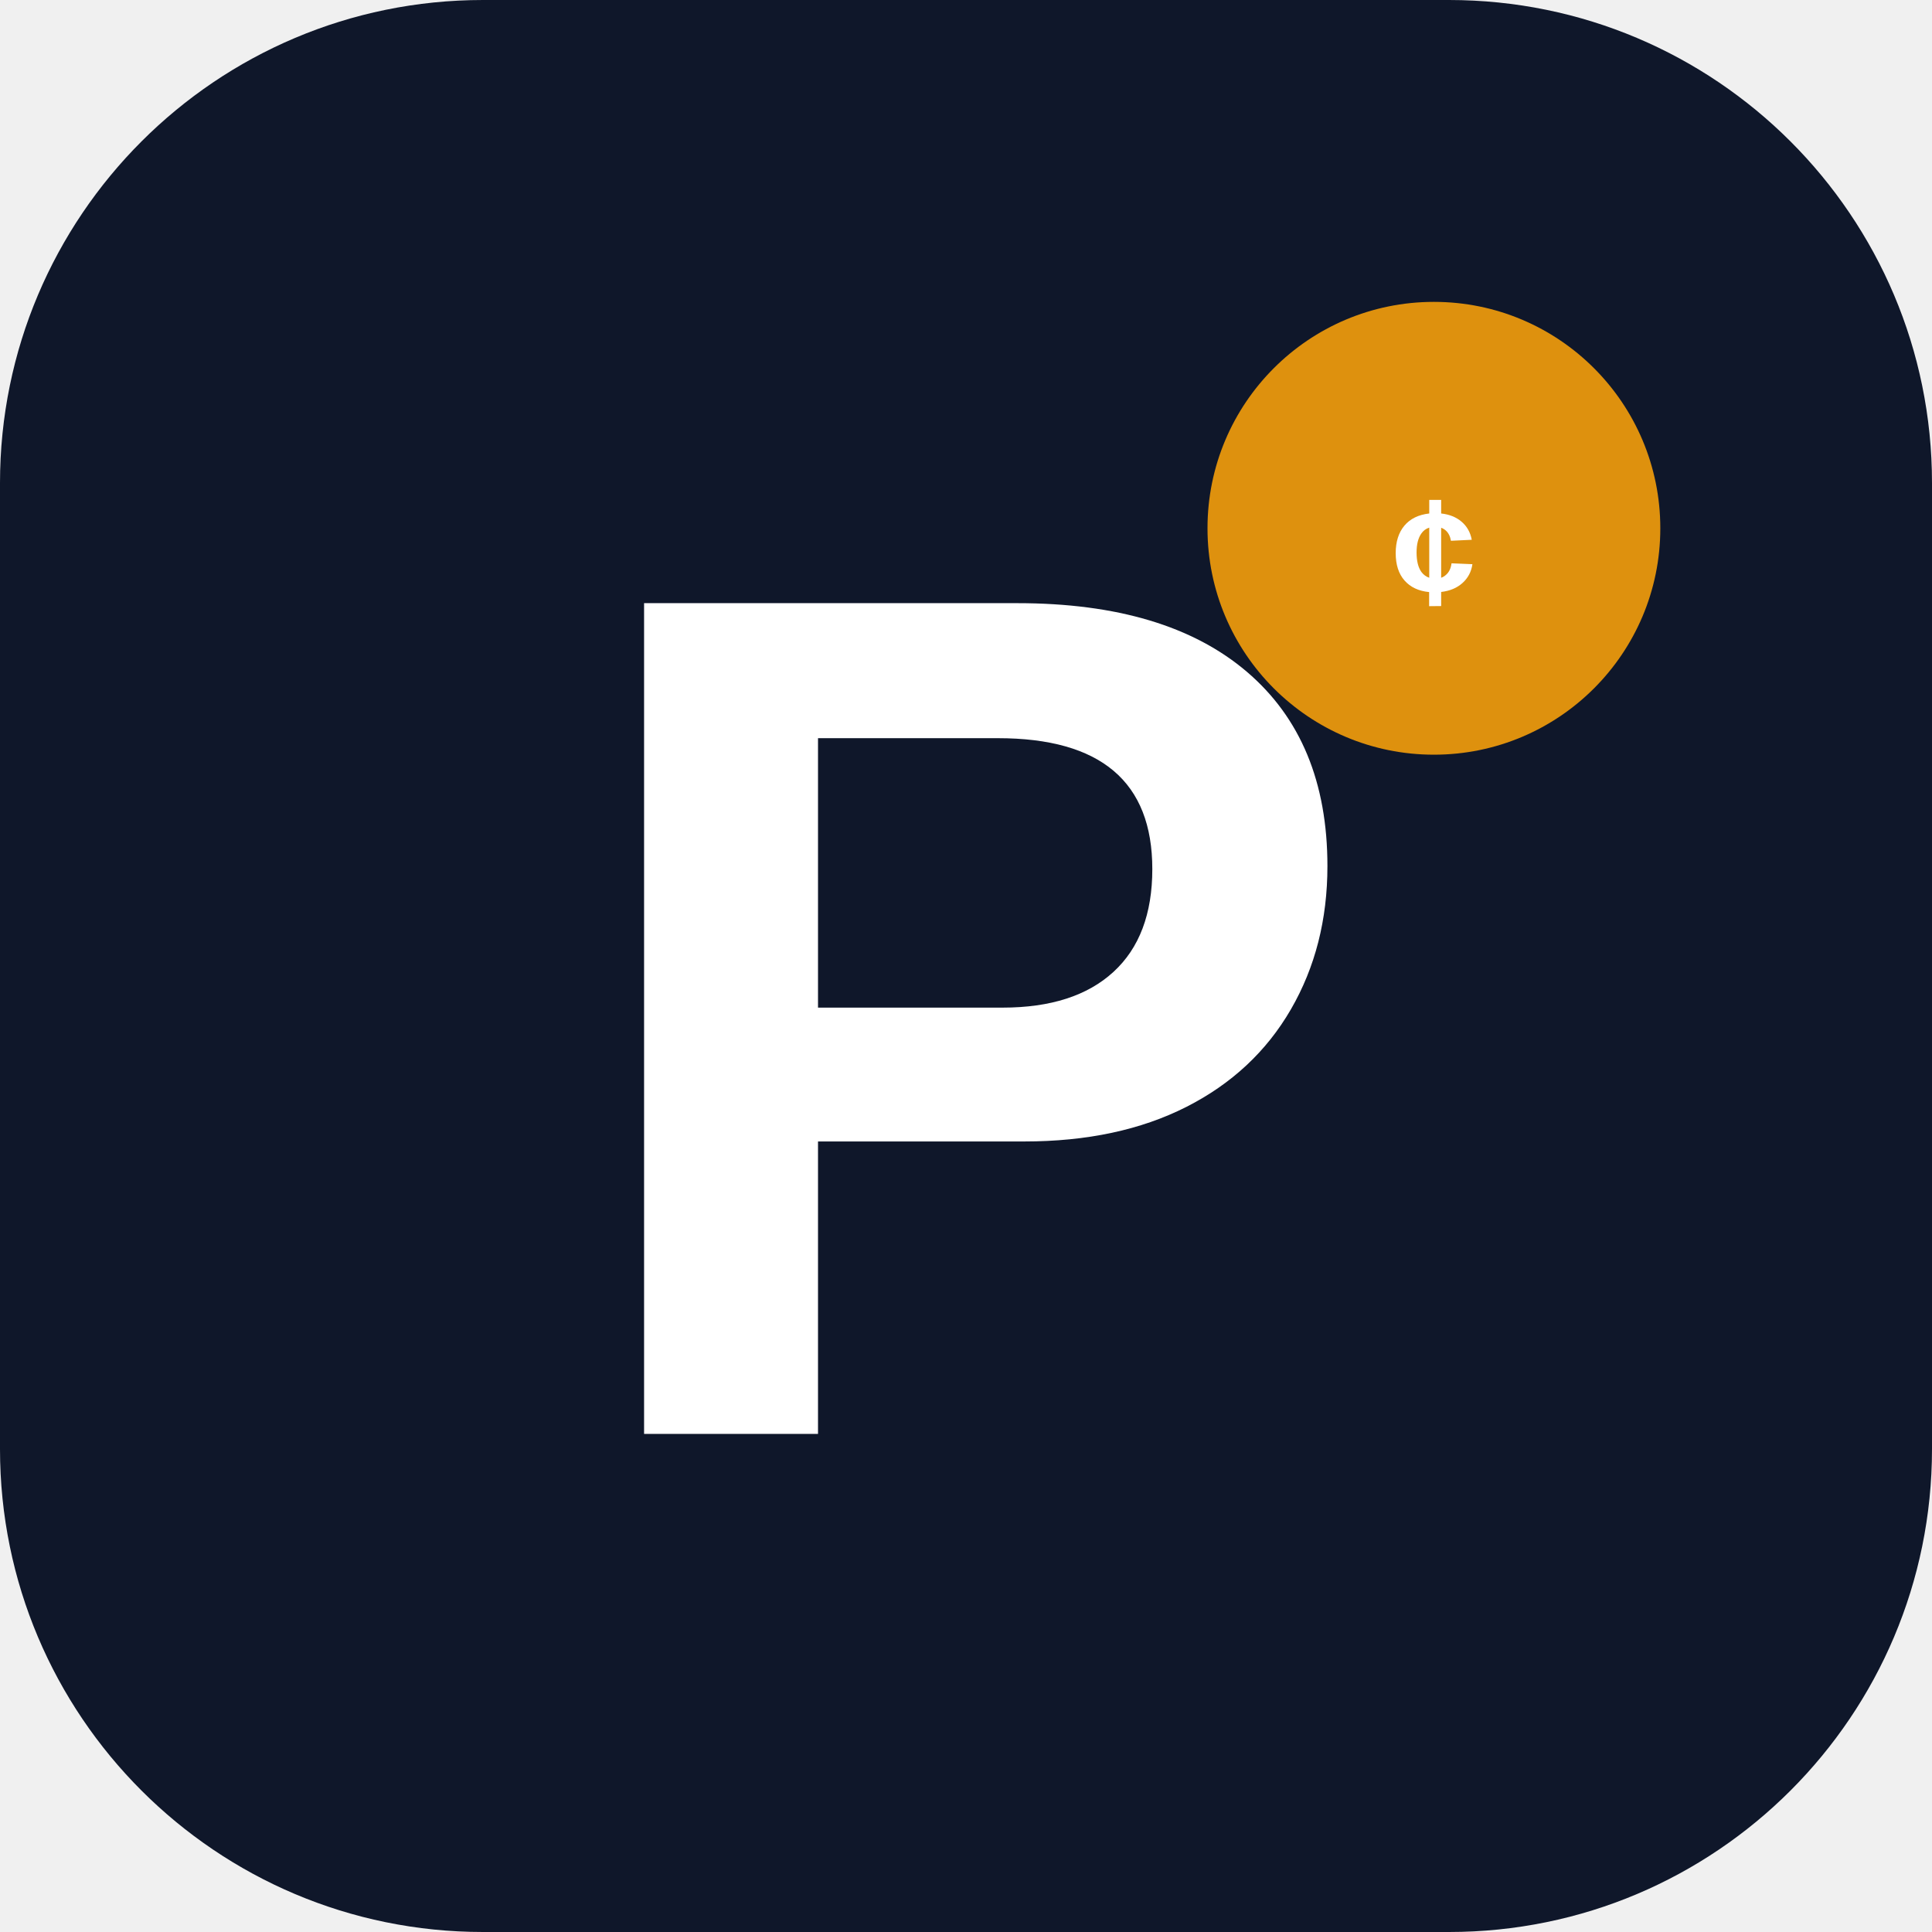
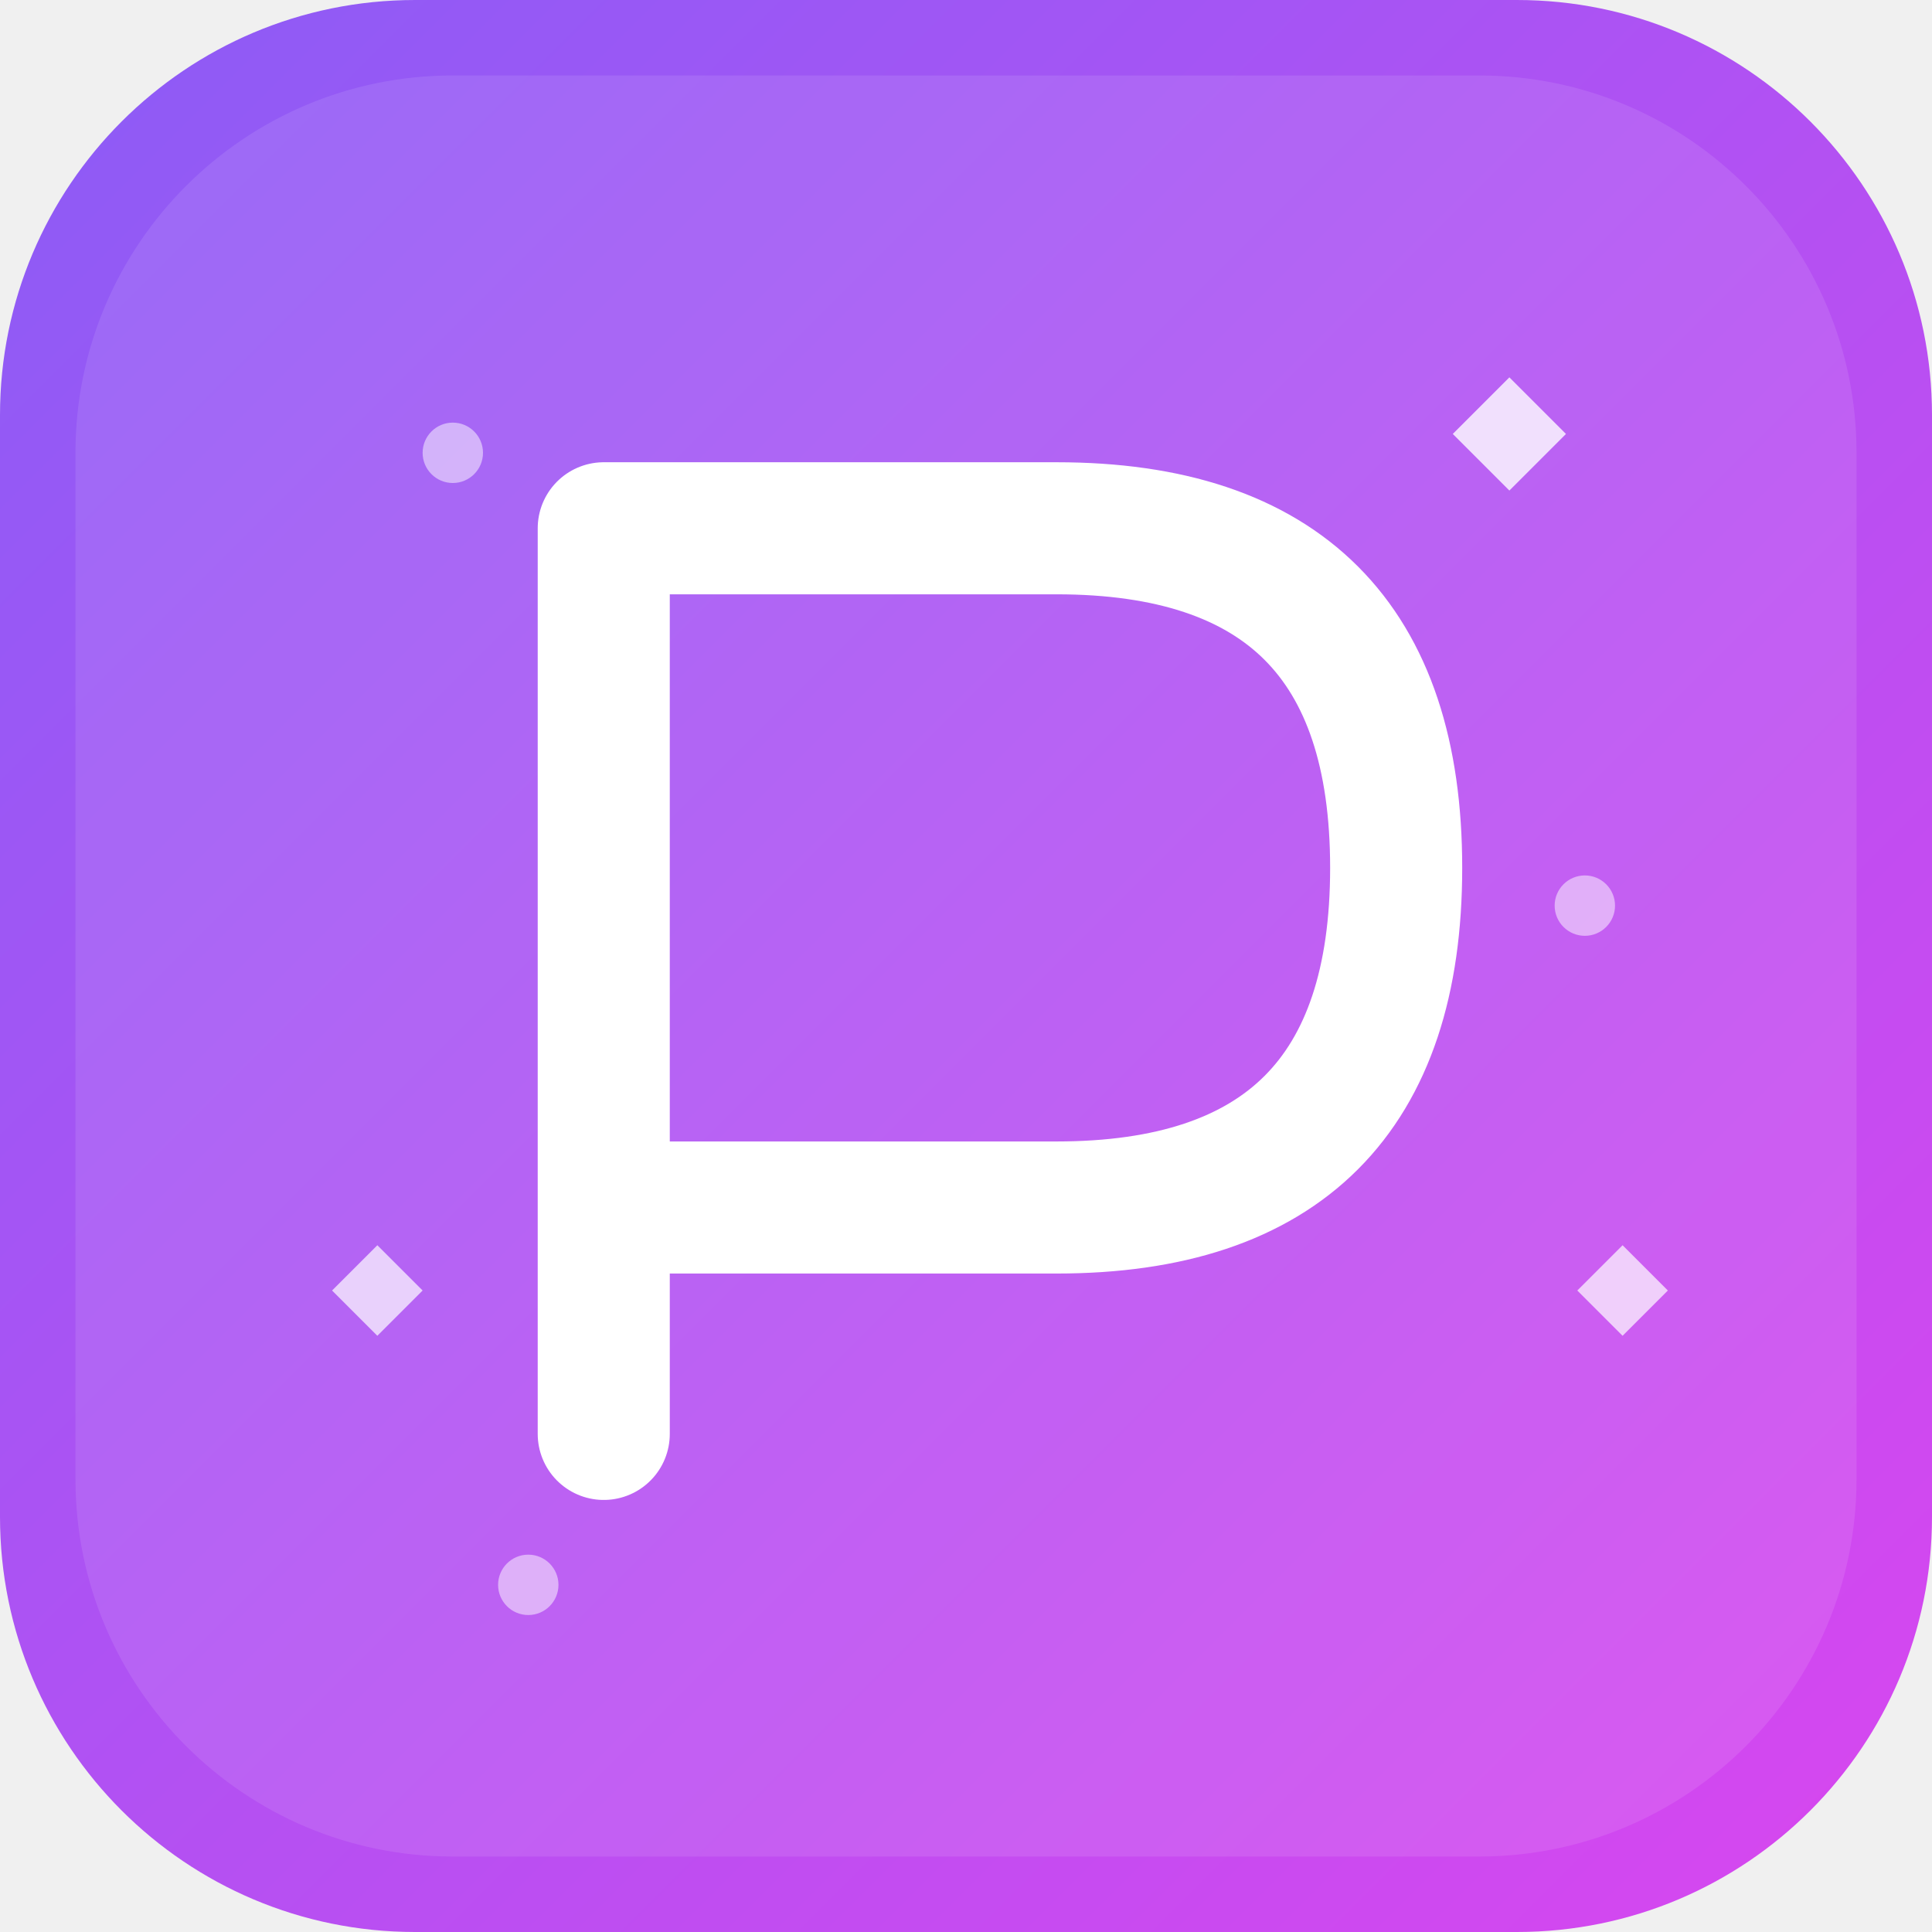
- <svg xmlns="http://www.w3.org/2000/svg" viewBox="0 0 512 512" width="512" height="512">
-   <rect width="512" height="512" fill="#0f172a" rx="128" />
-   <text x="256" y="380" font-family="Arial, sans-serif" font-size="320" font-weight="bold" fill="#ffffff" text-anchor="middle">P</text>
-   <circle cx="380" cy="140" r="60" fill="#f59e0b" opacity="0.9" />
-   <text x="380" y="160" font-family="Arial, sans-serif" font-size="40" font-weight="bold" fill="#ffffff" text-anchor="middle">¢</text>
+ <svg xmlns="http://www.w3.org/2000/svg" width="512" height="512" viewBox="0 0 512 512" fill="none">
+   <defs>
+     <linearGradient id="grad" x1="0%" y1="0%" x2="100%" y2="100%">
+       <stop offset="0%" style="stop-color:#8B5CF6;stop-opacity:1" />
+       <stop offset="100%" style="stop-color:#D946EF;stop-opacity:1" />
+     </linearGradient>
+   </defs>
+   <rect x="0" y="0" width="512" height="512" rx="110" fill="url(#grad)" />
+   <rect x="20" y="20" width="472" height="472" rx="100" fill="white" opacity="0.1" />
+   <path d="M 160 140 L 160 380 M 160 140 L 280 140 C 340 140 370 170 370 230 C 370 290 340 320 280 320 L 160 320" stroke="white" stroke-width="35" stroke-linecap="round" stroke-linejoin="round" fill="none" />
+   <path d="M 400 100 L 415 115 L 400 130 L 385 115 Z" fill="white" opacity="0.8" />
+   <path d="M 430 330 L 442 342 L 430 354 L 418 342 Z" fill="white" opacity="0.7" />
+   <path d="M 100 330 L 112 342 L 100 354 L 88 342 Z" fill="white" opacity="0.7" />
+   <circle cx="120" cy="120" r="8" fill="white" opacity="0.5" />
+   <circle cx="420" cy="240" r="8" fill="white" opacity="0.5" />
+   <circle cx="140" cy="420" r="8" fill="white" opacity="0.5" />
</svg>
